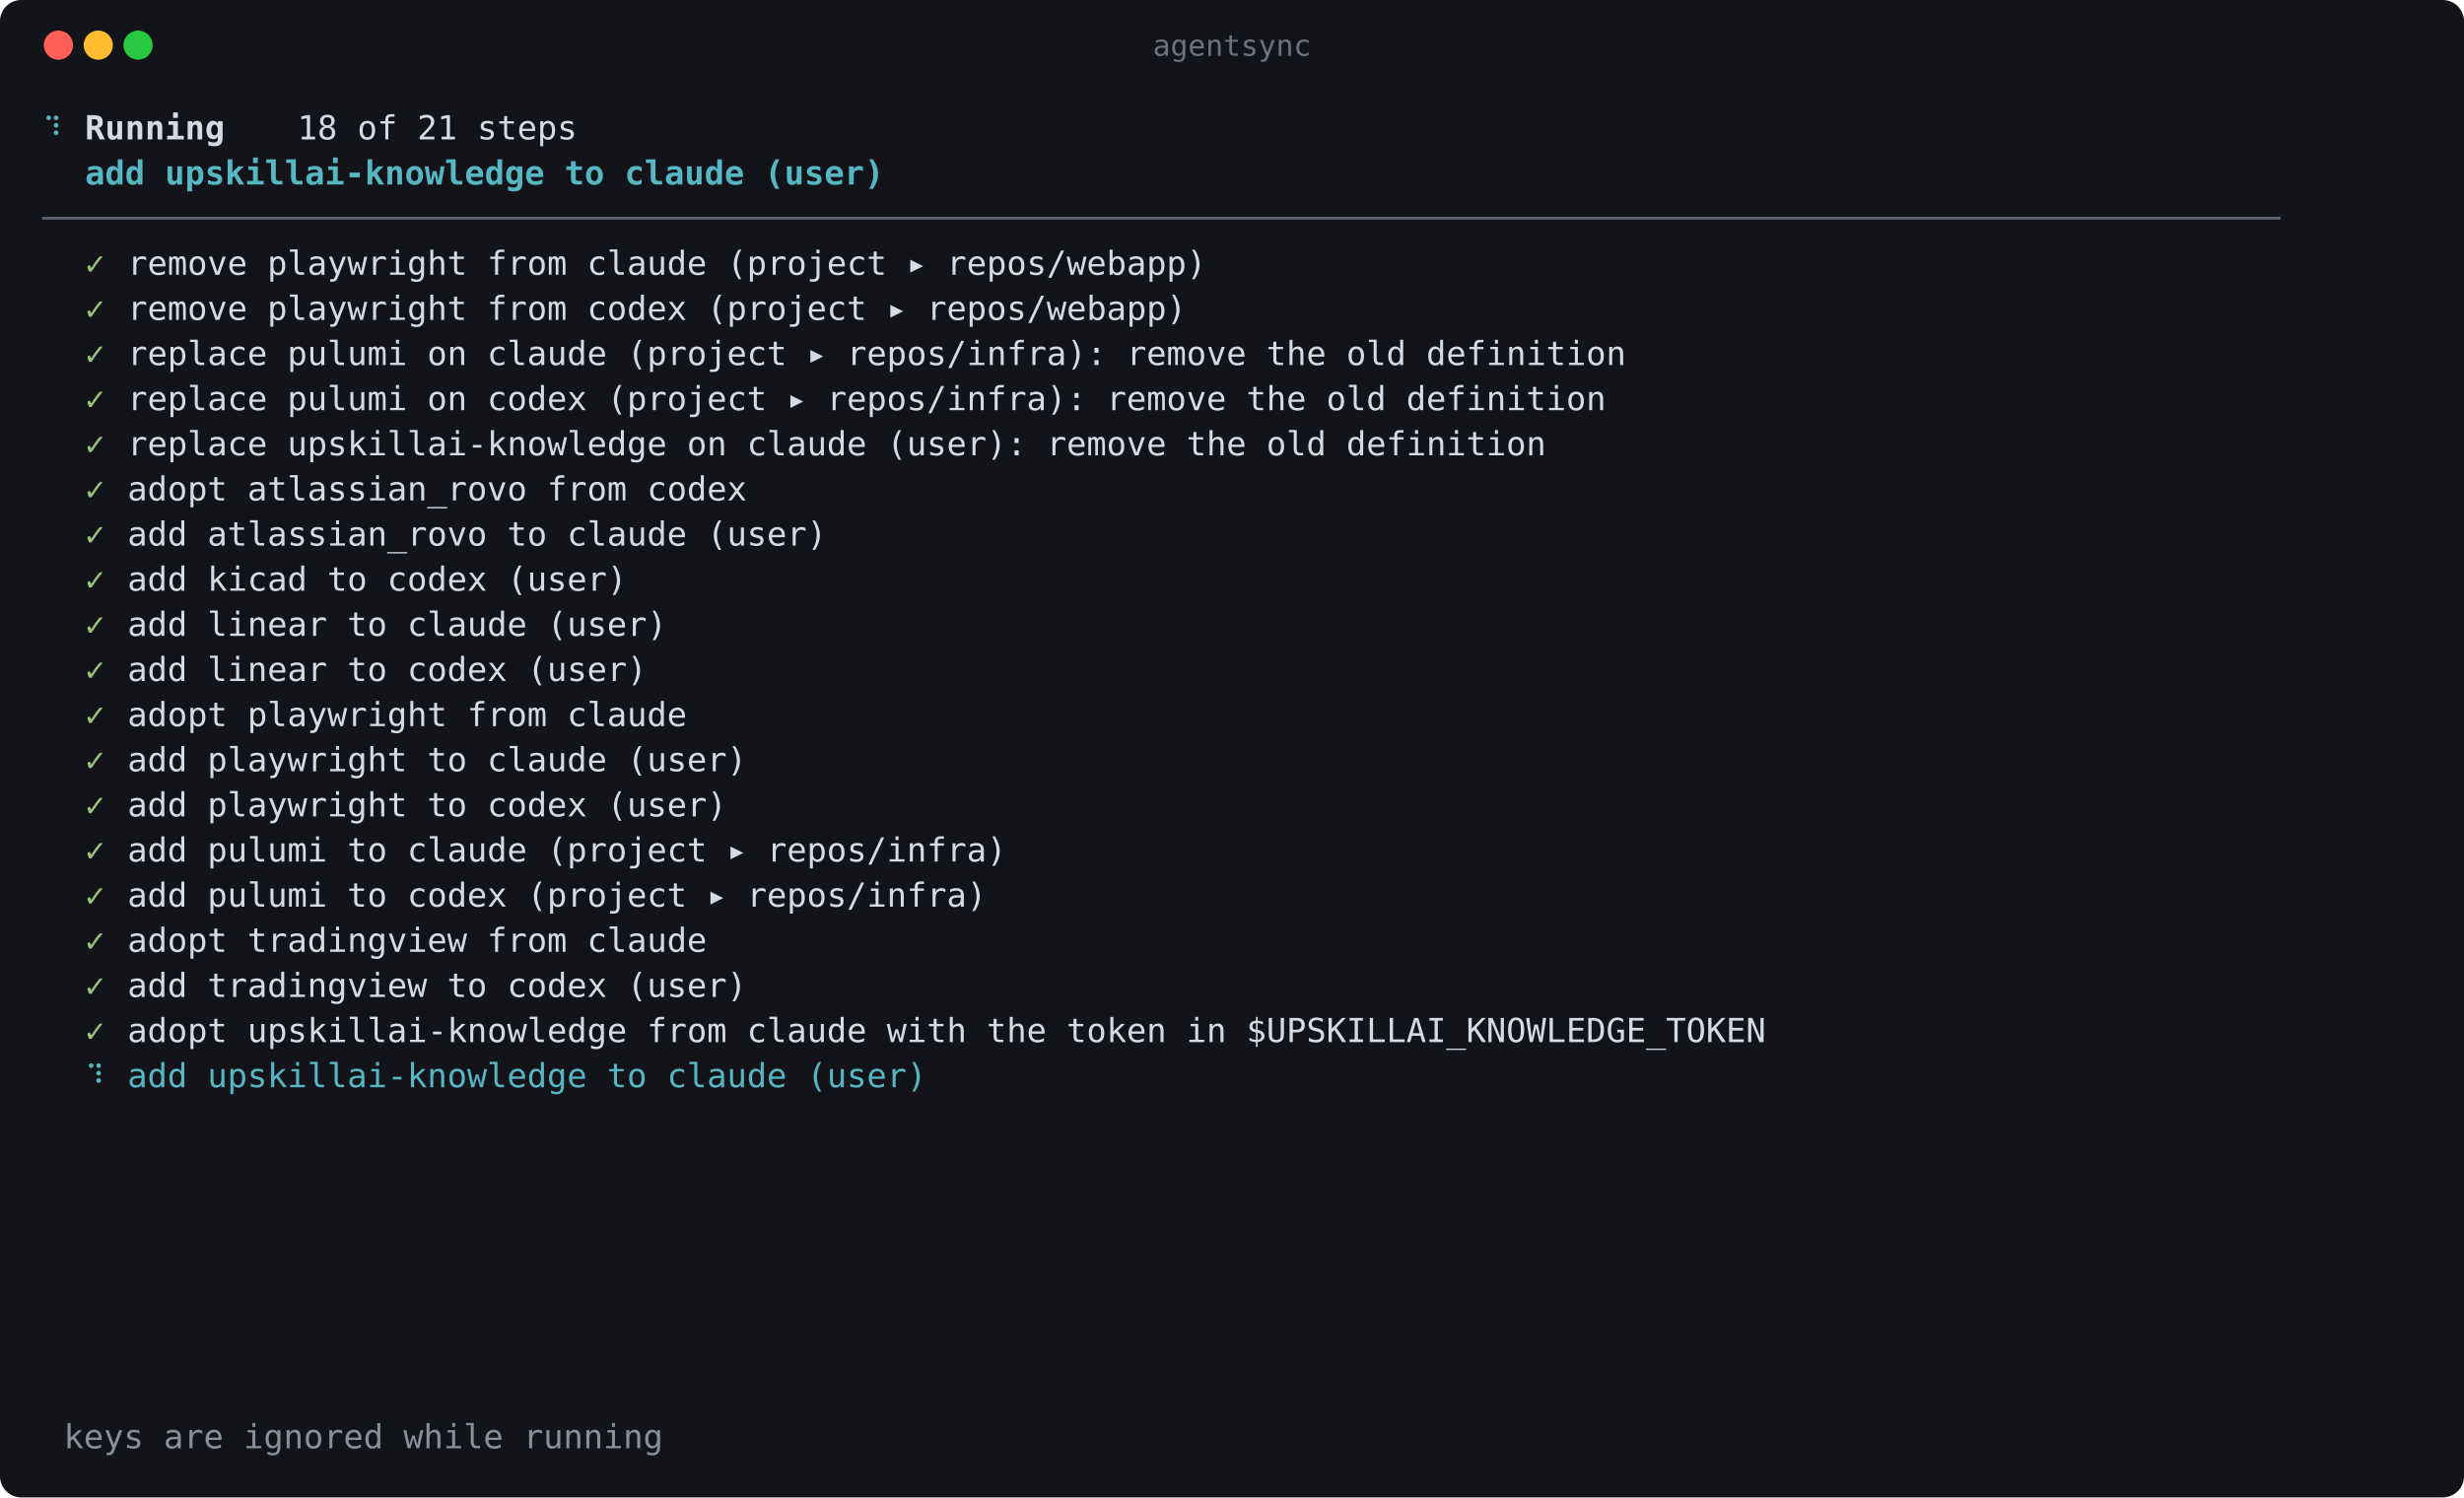
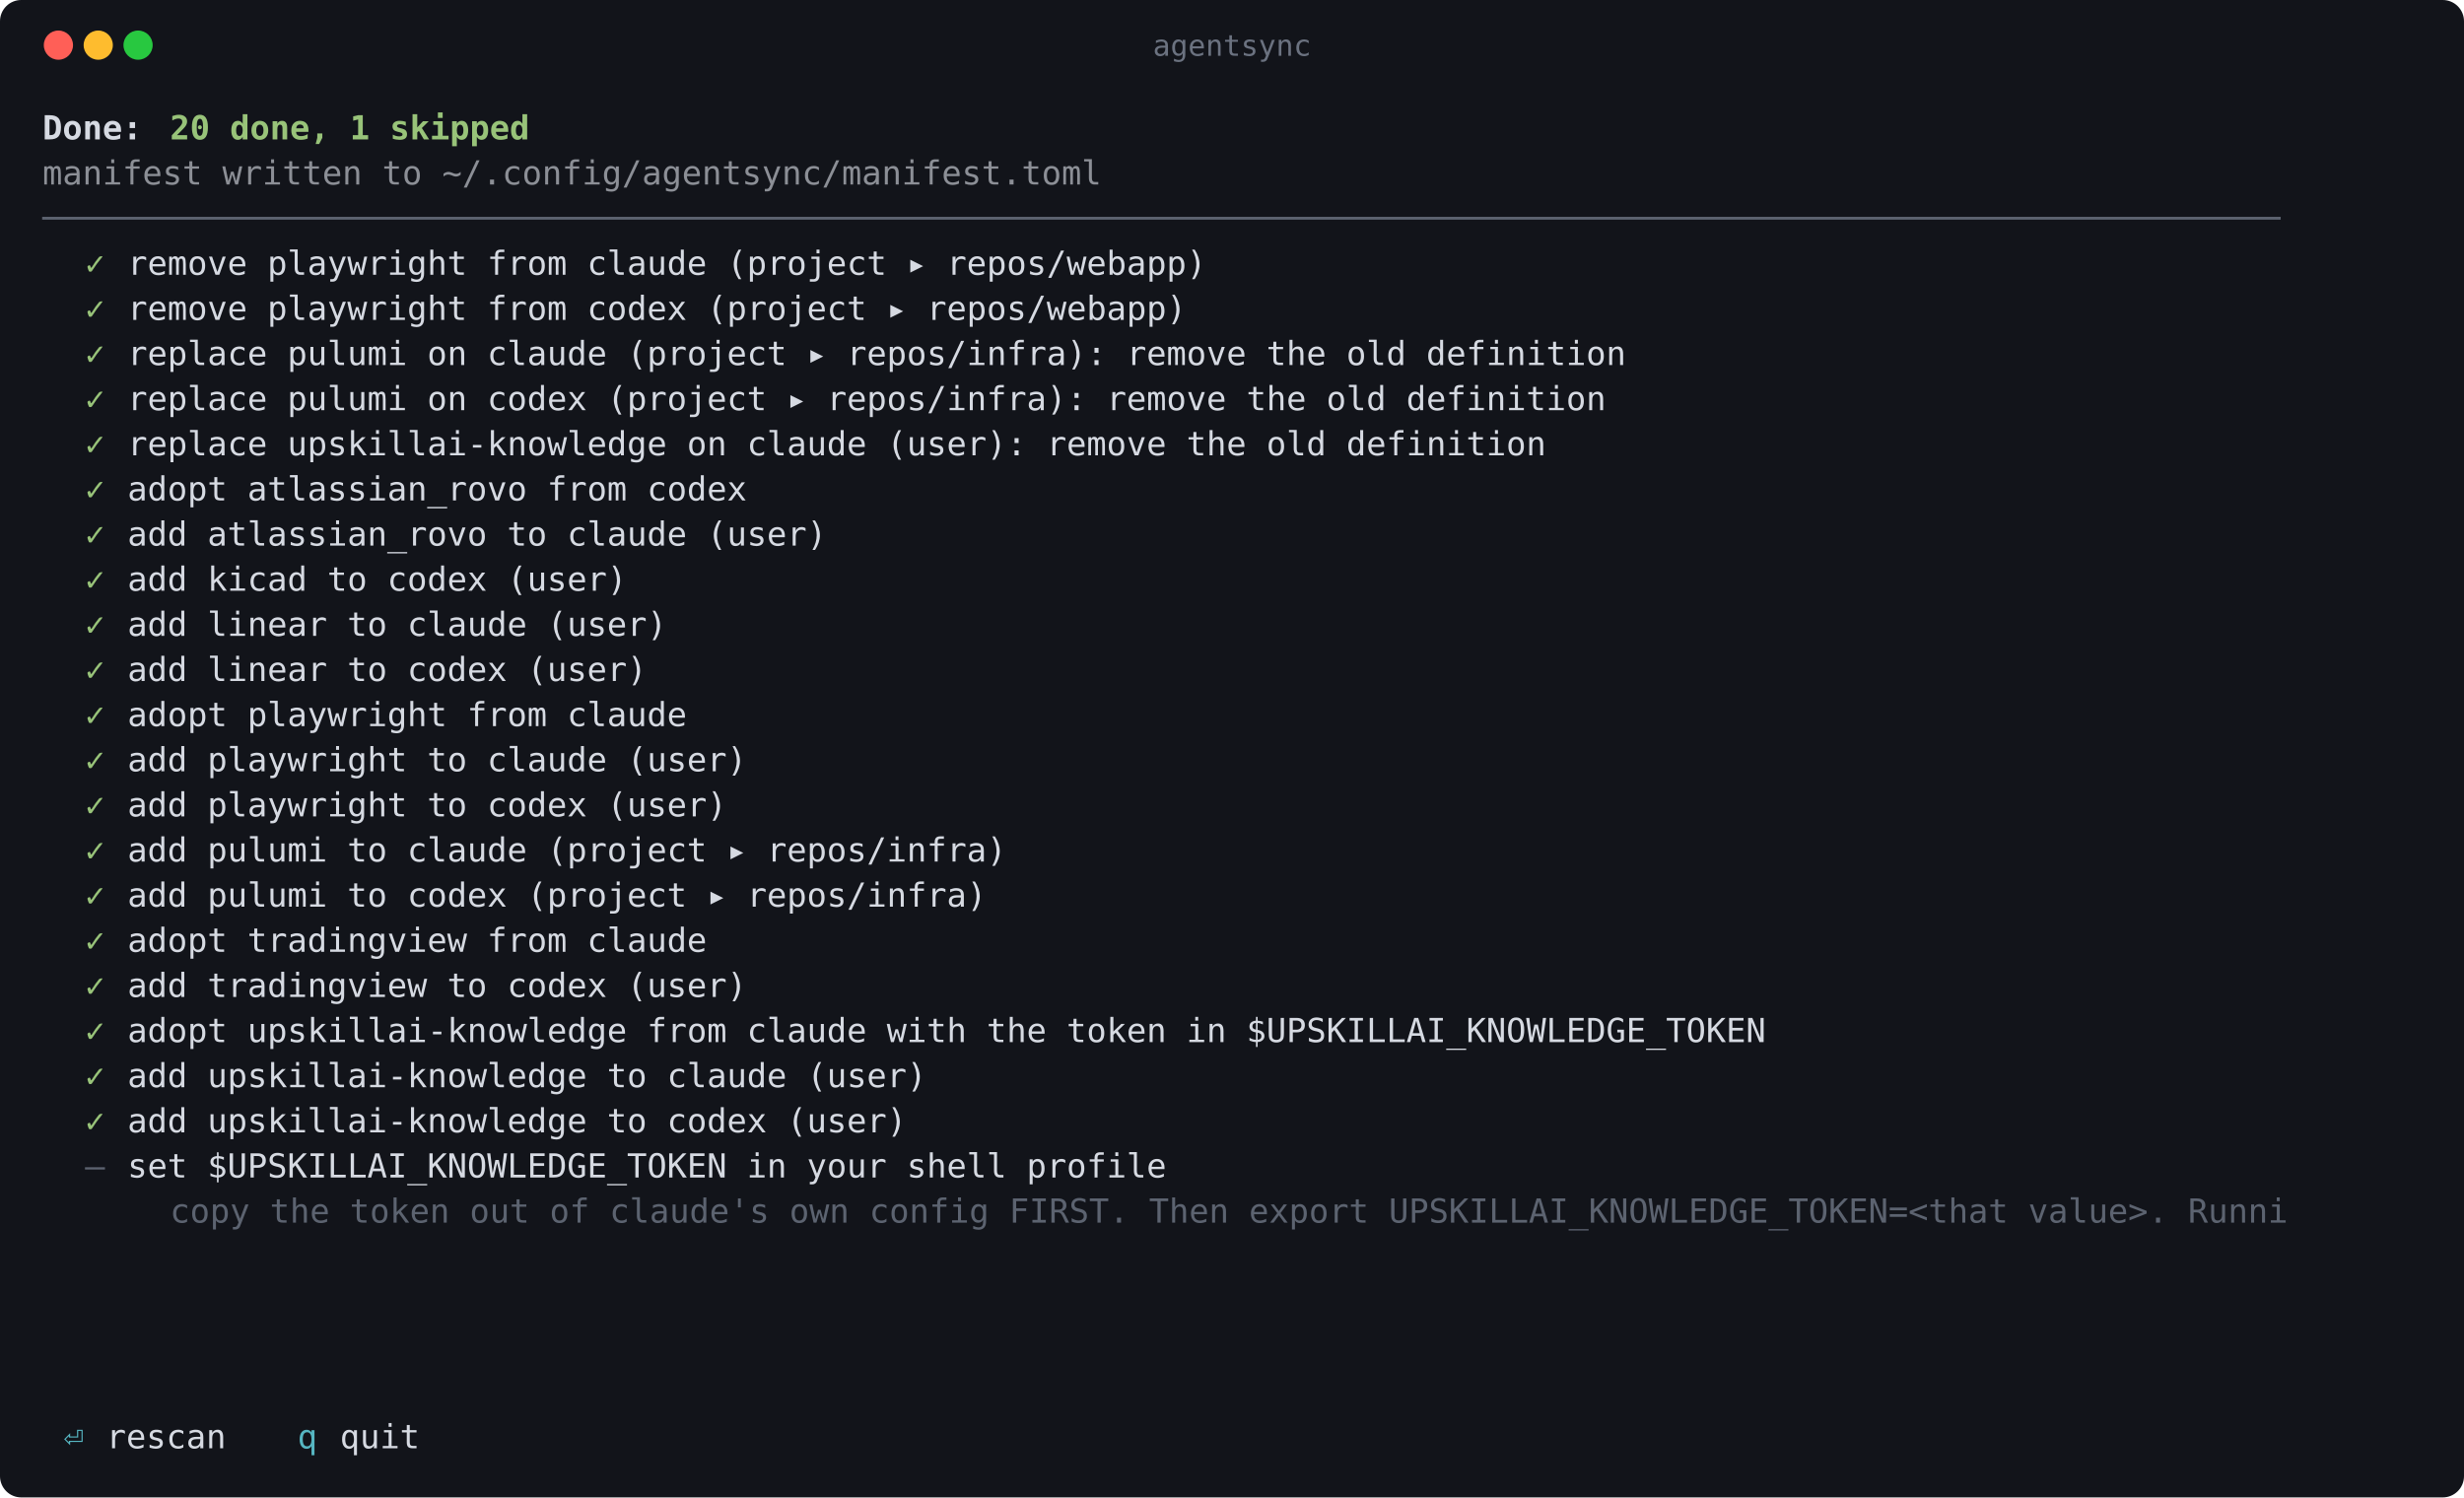
<svg xmlns="http://www.w3.org/2000/svg" width="928" height="564" viewBox="0 0 928 564" font-family="ui-monospace,SFMono-Regular,Menlo,Consolas,monospace" font-size="12.5">
  <rect width="928" height="564" rx="8" fill="#12141a" />
  <circle cx="22" cy="17" r="5.5" fill="#ff5f57" />
  <circle cx="37" cy="17" r="5.5" fill="#febc2e" />
  <circle cx="52" cy="17" r="5.5" fill="#28c840" />
  <text x="464" y="21" fill="#6b7280" text-anchor="middle" font-size="11">agentsync</text>
-   <text x="16.0" y="52.5" fill="#56b6c2" xml:space="preserve">⠹</text>
-   <text x="32.0" y="52.5" fill="#d6dae2" font-weight="600" xml:space="preserve">Running</text>
-   <text x="112.0" y="52.5" fill="#d6dae2" xml:space="preserve">18 of 21 steps</text>
-   <text x="32.0" y="69.5" fill="#56b6c2" font-weight="600" xml:space="preserve">add upskillai-knowledge to claude (user)</text>
+   <text x="16.0" y="52.5" fill="#d6dae2" font-weight="600" xml:space="preserve">Done:</text>
+   <text x="64.0" y="52.5" fill="#98c379" font-weight="600" xml:space="preserve">20 done, 1 skipped</text>
+   <text x="16.0" y="69.5" fill="#d6dae2" opacity="0.62" xml:space="preserve">manifest written to ~/.config/agentsync/manifest.toml</text>
  <text x="16.0" y="86.5" fill="#5c6370" xml:space="preserve">────────────────────────────────────────────────────────────────────────────────────────────────────────────────</text>
  <text x="32.0" y="103.5" fill="#98c379" xml:space="preserve">✓</text>
  <text x="48.0" y="103.5" fill="#d6dae2" xml:space="preserve">remove playwright from claude (project ▸ repos/webapp)</text>
  <text x="32.0" y="120.5" fill="#98c379" xml:space="preserve">✓</text>
  <text x="48.0" y="120.5" fill="#d6dae2" xml:space="preserve">remove playwright from codex (project ▸ repos/webapp)</text>
  <text x="32.0" y="137.5" fill="#98c379" xml:space="preserve">✓</text>
  <text x="48.0" y="137.5" fill="#d6dae2" xml:space="preserve">replace pulumi on claude (project ▸ repos/infra): remove the old definition</text>
  <text x="32.0" y="154.5" fill="#98c379" xml:space="preserve">✓</text>
  <text x="48.0" y="154.5" fill="#d6dae2" xml:space="preserve">replace pulumi on codex (project ▸ repos/infra): remove the old definition</text>
  <text x="32.0" y="171.5" fill="#98c379" xml:space="preserve">✓</text>
  <text x="48.0" y="171.5" fill="#d6dae2" xml:space="preserve">replace upskillai-knowledge on claude (user): remove the old definition</text>
  <text x="32.0" y="188.5" fill="#98c379" xml:space="preserve">✓</text>
  <text x="48.0" y="188.5" fill="#d6dae2" xml:space="preserve">adopt atlassian_rovo from codex</text>
  <text x="32.0" y="205.5" fill="#98c379" xml:space="preserve">✓</text>
  <text x="48.0" y="205.5" fill="#d6dae2" xml:space="preserve">add atlassian_rovo to claude (user)</text>
  <text x="32.0" y="222.5" fill="#98c379" xml:space="preserve">✓</text>
  <text x="48.0" y="222.5" fill="#d6dae2" xml:space="preserve">add kicad to codex (user)</text>
  <text x="32.0" y="239.5" fill="#98c379" xml:space="preserve">✓</text>
  <text x="48.0" y="239.5" fill="#d6dae2" xml:space="preserve">add linear to claude (user)</text>
  <text x="32.0" y="256.5" fill="#98c379" xml:space="preserve">✓</text>
  <text x="48.0" y="256.5" fill="#d6dae2" xml:space="preserve">add linear to codex (user)</text>
  <text x="32.0" y="273.5" fill="#98c379" xml:space="preserve">✓</text>
  <text x="48.0" y="273.5" fill="#d6dae2" xml:space="preserve">adopt playwright from claude</text>
  <text x="32.0" y="290.5" fill="#98c379" xml:space="preserve">✓</text>
  <text x="48.0" y="290.5" fill="#d6dae2" xml:space="preserve">add playwright to claude (user)</text>
  <text x="32.0" y="307.5" fill="#98c379" xml:space="preserve">✓</text>
  <text x="48.0" y="307.5" fill="#d6dae2" xml:space="preserve">add playwright to codex (user)</text>
  <text x="32.0" y="324.5" fill="#98c379" xml:space="preserve">✓</text>
  <text x="48.0" y="324.5" fill="#d6dae2" xml:space="preserve">add pulumi to claude (project ▸ repos/infra)</text>
  <text x="32.0" y="341.5" fill="#98c379" xml:space="preserve">✓</text>
  <text x="48.0" y="341.5" fill="#d6dae2" xml:space="preserve">add pulumi to codex (project ▸ repos/infra)</text>
  <text x="32.0" y="358.5" fill="#98c379" xml:space="preserve">✓</text>
  <text x="48.0" y="358.5" fill="#d6dae2" xml:space="preserve">adopt tradingview from claude</text>
  <text x="32.0" y="375.5" fill="#98c379" xml:space="preserve">✓</text>
  <text x="48.0" y="375.5" fill="#d6dae2" xml:space="preserve">add tradingview to codex (user)</text>
  <text x="32.0" y="392.5" fill="#98c379" xml:space="preserve">✓</text>
  <text x="48.0" y="392.5" fill="#d6dae2" xml:space="preserve">adopt upskillai-knowledge from claude with the token in $UPSKILLAI_KNOWLEDGE_TOKEN</text>
-   <text x="32.0" y="409.5" fill="#56b6c2" xml:space="preserve">⠹</text>
-   <text x="48.0" y="409.5" fill="#56b6c2" xml:space="preserve">add upskillai-knowledge to claude (user)</text>
-   <text x="24.0" y="545.5" fill="#d6dae2" opacity="0.62" xml:space="preserve">keys are ignored while running</text>
+   <text x="32.0" y="409.5" fill="#98c379" xml:space="preserve">✓</text>
+   <text x="48.0" y="409.5" fill="#d6dae2" xml:space="preserve">add upskillai-knowledge to claude (user)</text>
+   <text x="32.0" y="426.5" fill="#98c379" xml:space="preserve">✓</text>
+   <text x="48.0" y="426.5" fill="#d6dae2" xml:space="preserve">add upskillai-knowledge to codex (user)</text>
+   <text x="32.0" y="443.5" fill="#5c6370" xml:space="preserve">–</text>
+   <text x="48.0" y="443.5" fill="#d6dae2" xml:space="preserve">set $UPSKILLAI_KNOWLEDGE_TOKEN in your shell profile</text>
+   <text x="64.0" y="460.5" fill="#5c6370" xml:space="preserve">copy the token out of claude's own config FIRST. Then export UPSKILLAI_KNOWLEDGE_TOKEN=&lt;that value&gt;. Runni</text>
+   <text x="24.0" y="545.5" fill="#56b6c2" xml:space="preserve">⏎</text>
+   <text x="40.0" y="545.5" fill="#d6dae2" xml:space="preserve">rescan</text>
+   <text x="112.0" y="545.5" fill="#56b6c2" xml:space="preserve">q</text>
+   <text x="128.0" y="545.5" fill="#d6dae2" xml:space="preserve">quit</text>
</svg>
